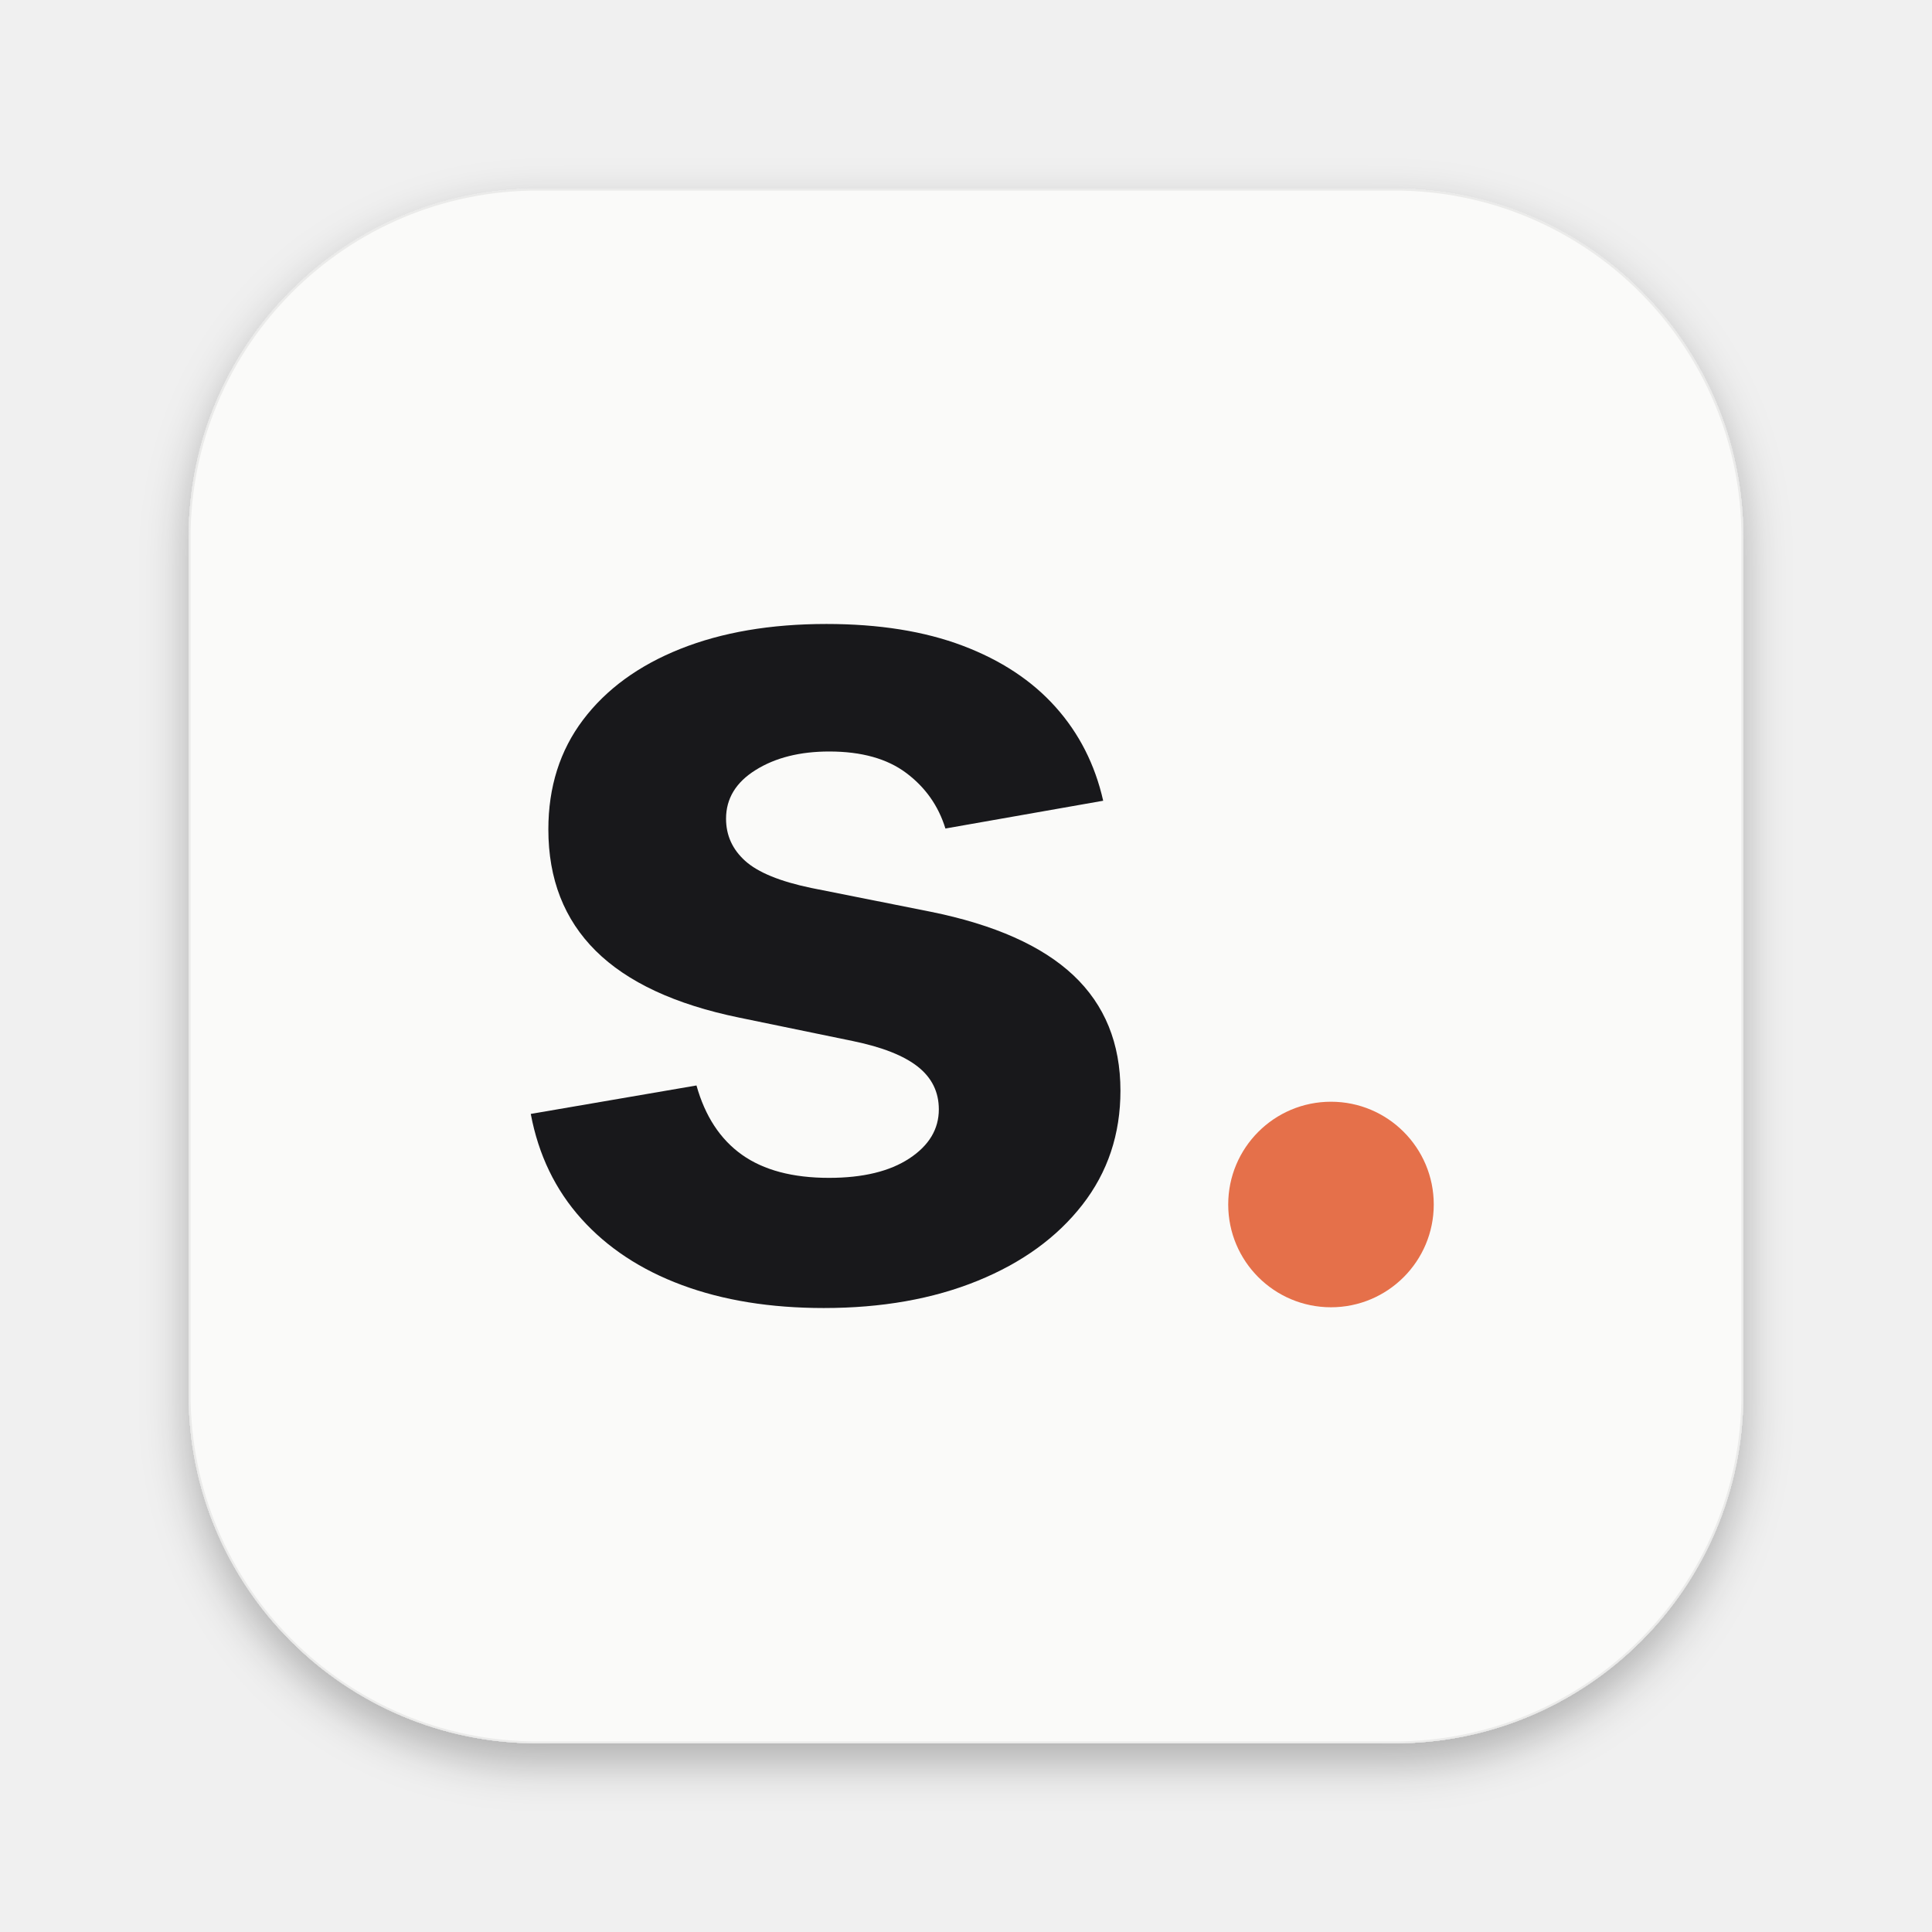
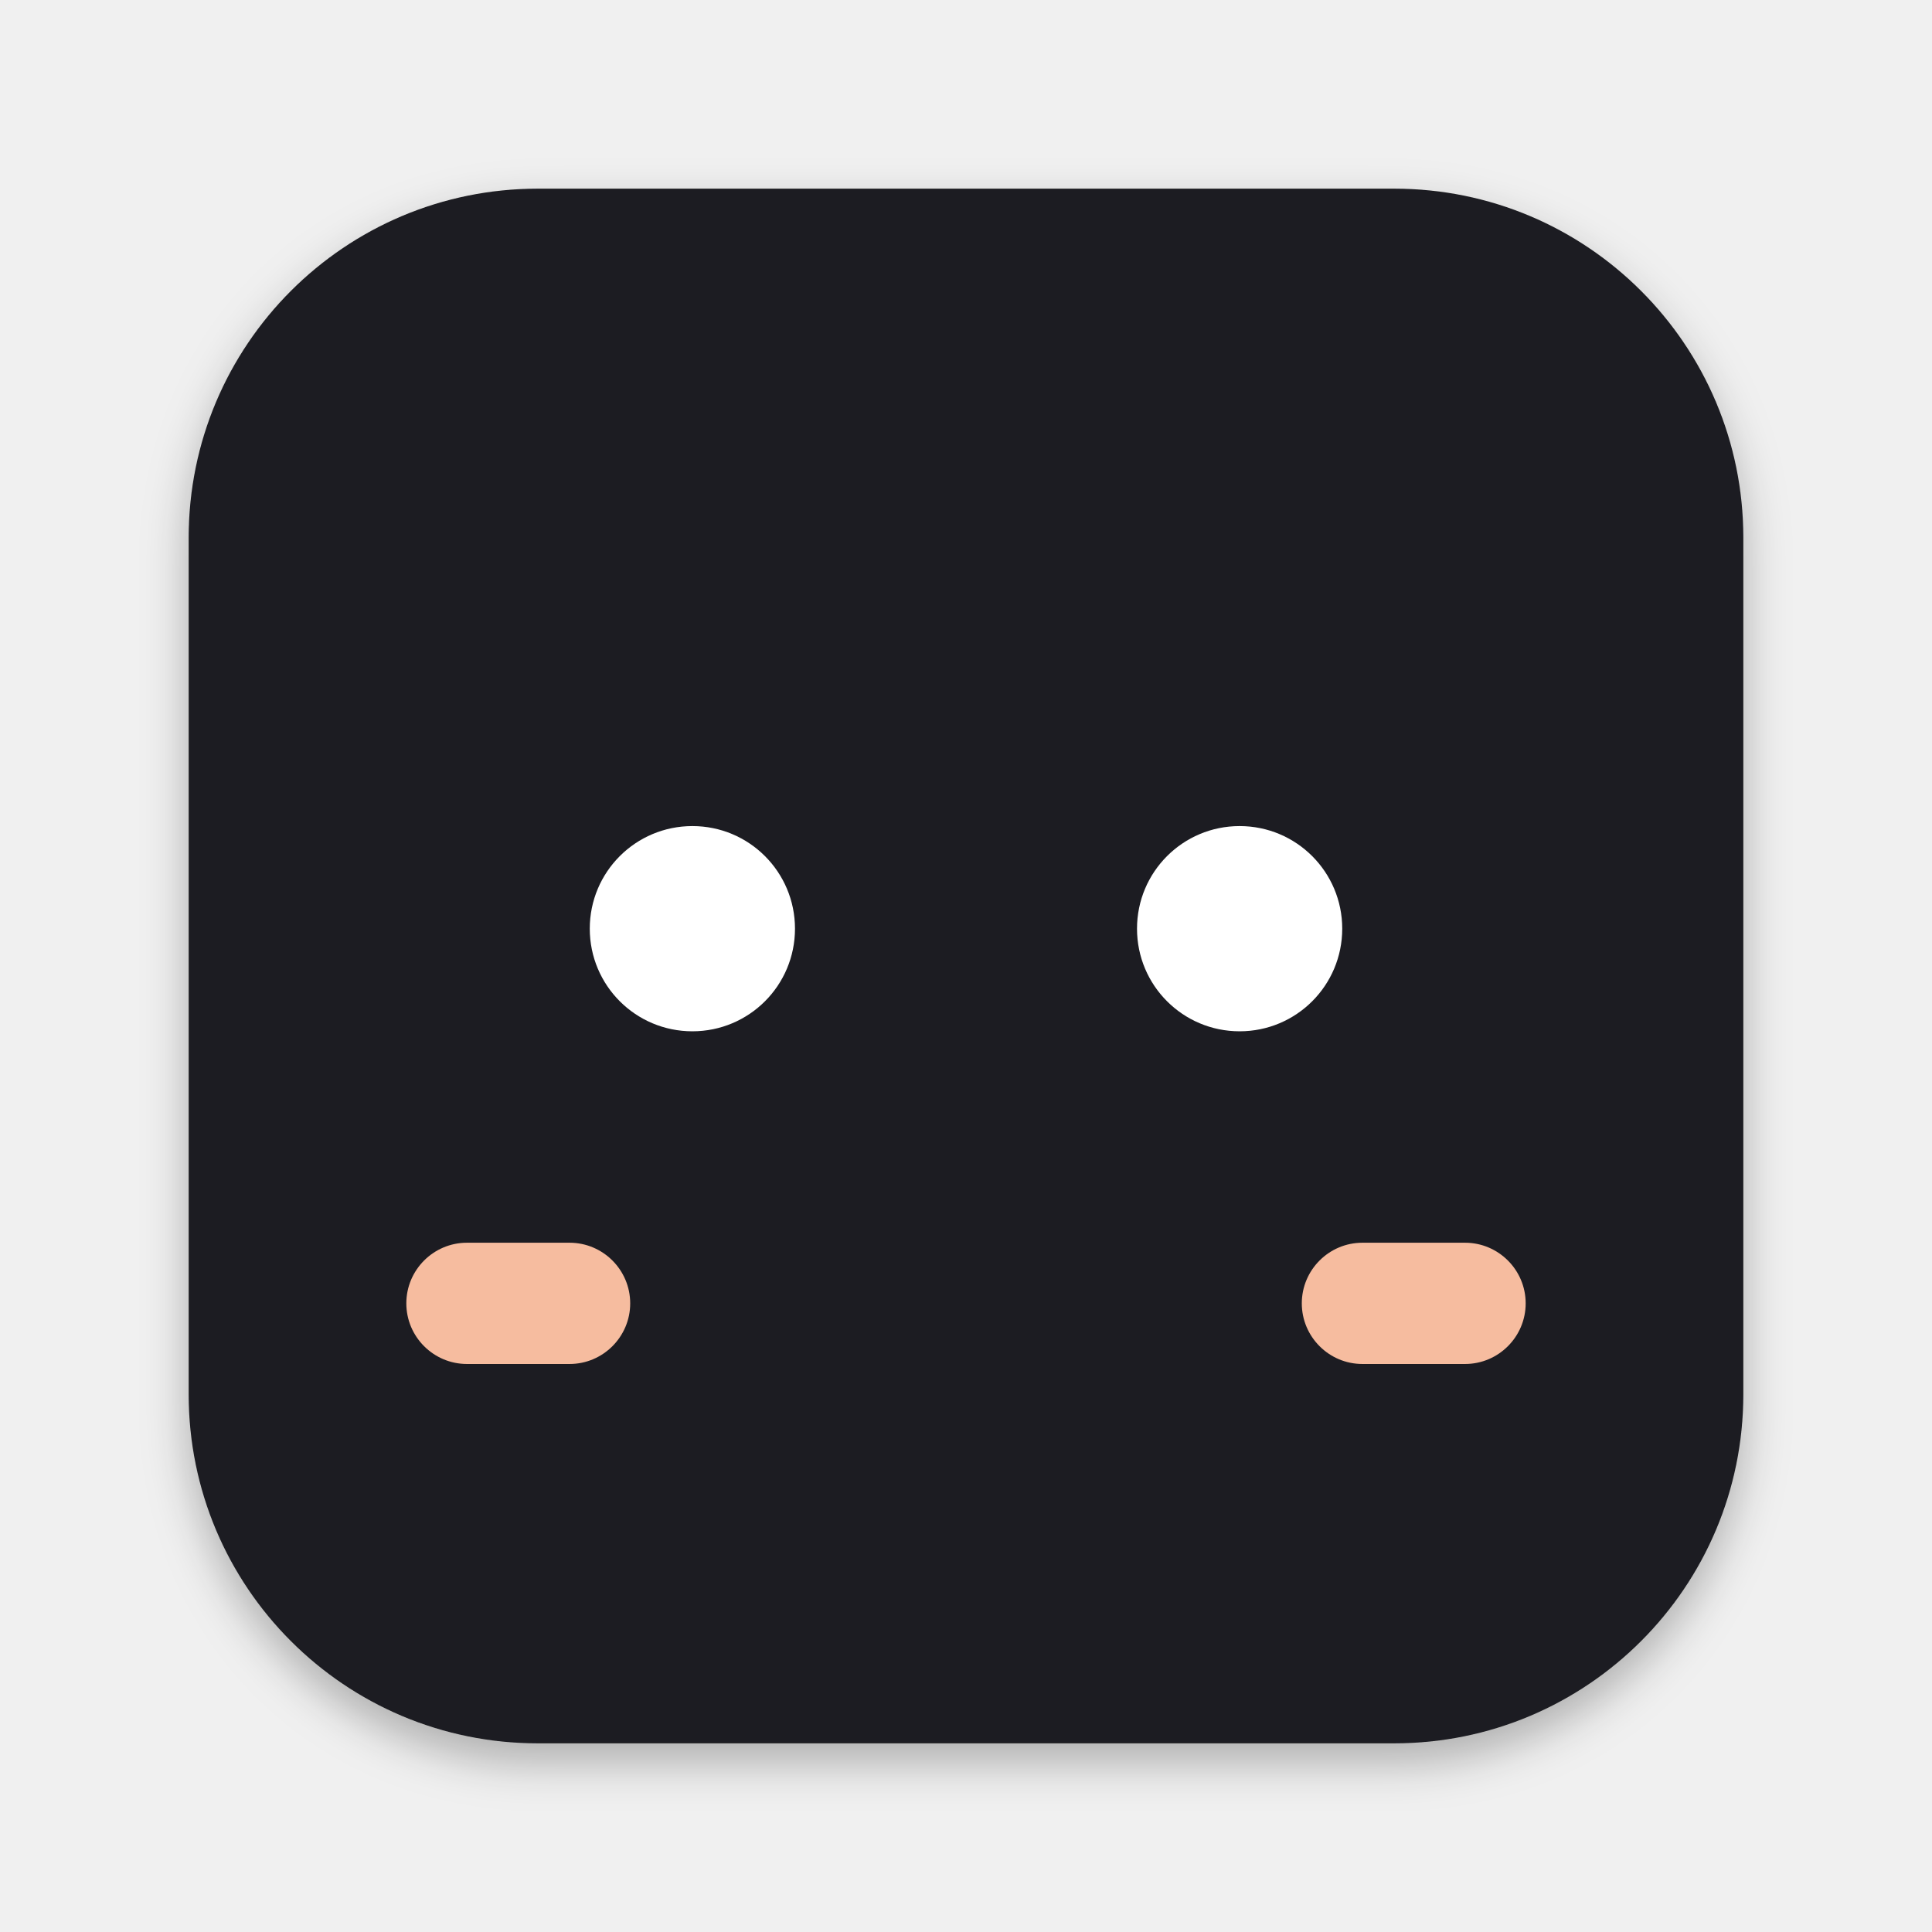
<svg xmlns="http://www.w3.org/2000/svg" width="1024" height="1024" viewBox="0 0 1024 1024" role="img">
  <defs>
    <filter id="s" x="-10%" y="-10%" width="120%" height="125%">
      <feDropShadow dx="0" dy="10" stdDeviation="12" flood-color="#000" flood-opacity=".28" />
    </filter>
+     <clipPath id="t">
+       <rect x="100" y="100" width="824" height="824" rx="185" />
+     </clipPath>
  </defs>
-   <rect x="100" y="100" width="824" height="824" rx="185" fill="#FAFAF9" filter="url(#s)" />
-   <rect x="100.5" y="100.5" width="823" height="823" rx="184.5" fill="none" stroke="#000" stroke-opacity=".06" />
-   <path d="M436.62 693.28C408.35 693.28 383.31 689.23 361.51 681.14C339.7 673.05 321.91 661.33 308.12 645.97C294.33 630.62 285.39 612.1 281.32 590.4L369.15 575.32C373.73 591.65 381.77 603.89 393.26 612.05C404.76 620.21 420.14 624.29 439.39 624.29C457.34 624.29 471.53 620.86 481.96 614.01C492.39 607.15 497.6 598.48 497.6 587.98C497.6 578.78 493.9 571.24 486.49 565.38C479.08 559.52 467.64 555 452.18 551.81L391.7 539.34C357.82 532.37 332.51 520.58 315.76 503.97C299.02 487.36 290.64 465.91 290.64 439.6C290.64 417.12 296.78 397.75 309.05 381.51C321.33 365.26 338.5 352.74 360.58 343.93C382.65 335.12 408.47 330.72 438.04 330.72C465.86 330.72 489.93 334.56 510.24 342.24C530.56 349.92 546.96 360.75 559.46 374.72C571.97 388.69 580.38 405.26 584.71 424.41L501.09 439.13C497.4 427.13 490.49 417.32 480.36 409.72C470.23 402.11 456.62 398.31 439.54 398.31C424.02 398.31 411.02 401.57 400.54 408.1C390.06 414.62 384.82 423.24 384.82 433.94C384.82 442.74 388.2 450.2 394.97 456.3C401.74 462.4 413.41 467.18 429.98 470.64L493.09 483.21C527.08 490.07 552.38 501.33 568.97 516.97C585.56 532.62 593.86 553 593.86 578.11C593.86 601.12 587.14 621.27 573.7 638.54C560.27 655.81 541.74 669.25 518.13 678.86C494.51 688.47 467.35 693.28 436.62 693.28Z" fill="#18181B" />
-   <circle cx="705.45" cy="638.41" r="54.47" fill="#E5704A" />
+   <rect x="100" y="100" width="824" height="824" rx="185" fill="#1C1D20" filter="url(#s)" />
+   <g clip-path="url(#t)">
+     <path d="M421.36 492.22C421.36 522.3 397.05 546.61 366.98 546.61C336.9 546.61 312.59 522.3 312.59 492.22C312.59 462.15 336.9 437.84 366.98 437.84C397.05 437.84 421.36 462.15 421.36 492.22Z" fill="#FFFFFF" />
+     <path d="M711.41 492.22C711.41 522.3 687.1 546.61 657.02 546.61C626.95 546.61 602.64 522.3 602.64 492.22C602.64 462.15 626.95 437.84 657.02 437.84C687.1 437.84 711.41 462.15 711.41 492.22Z" fill="#FFFFFF" />
+     <path d="M247.5 658.67L301.88 658.67C319.6 658.67 334.02 673.09 334.02 690.81C334.02 708.52 319.6 722.94 301.88 722.94L247.5 722.94C229.78 722.94 215.36 708.52 215.36 690.81C215.36 673.09 229.78 658.67 247.5 658.67Z" fill="#F6BC9F" />
+     <path d="M722.12 658.67L776.5 658.67C794.22 658.67 808.64 673.09 808.64 690.81C808.64 708.52 794.22 722.94 776.5 722.94L722.12 722.94C704.4 722.94 689.98 708.52 689.98 690.81C689.98 673.09 704.4 658.67 722.12 658.67Z" fill="#F6BC9F" />
+   </g>
</svg>
